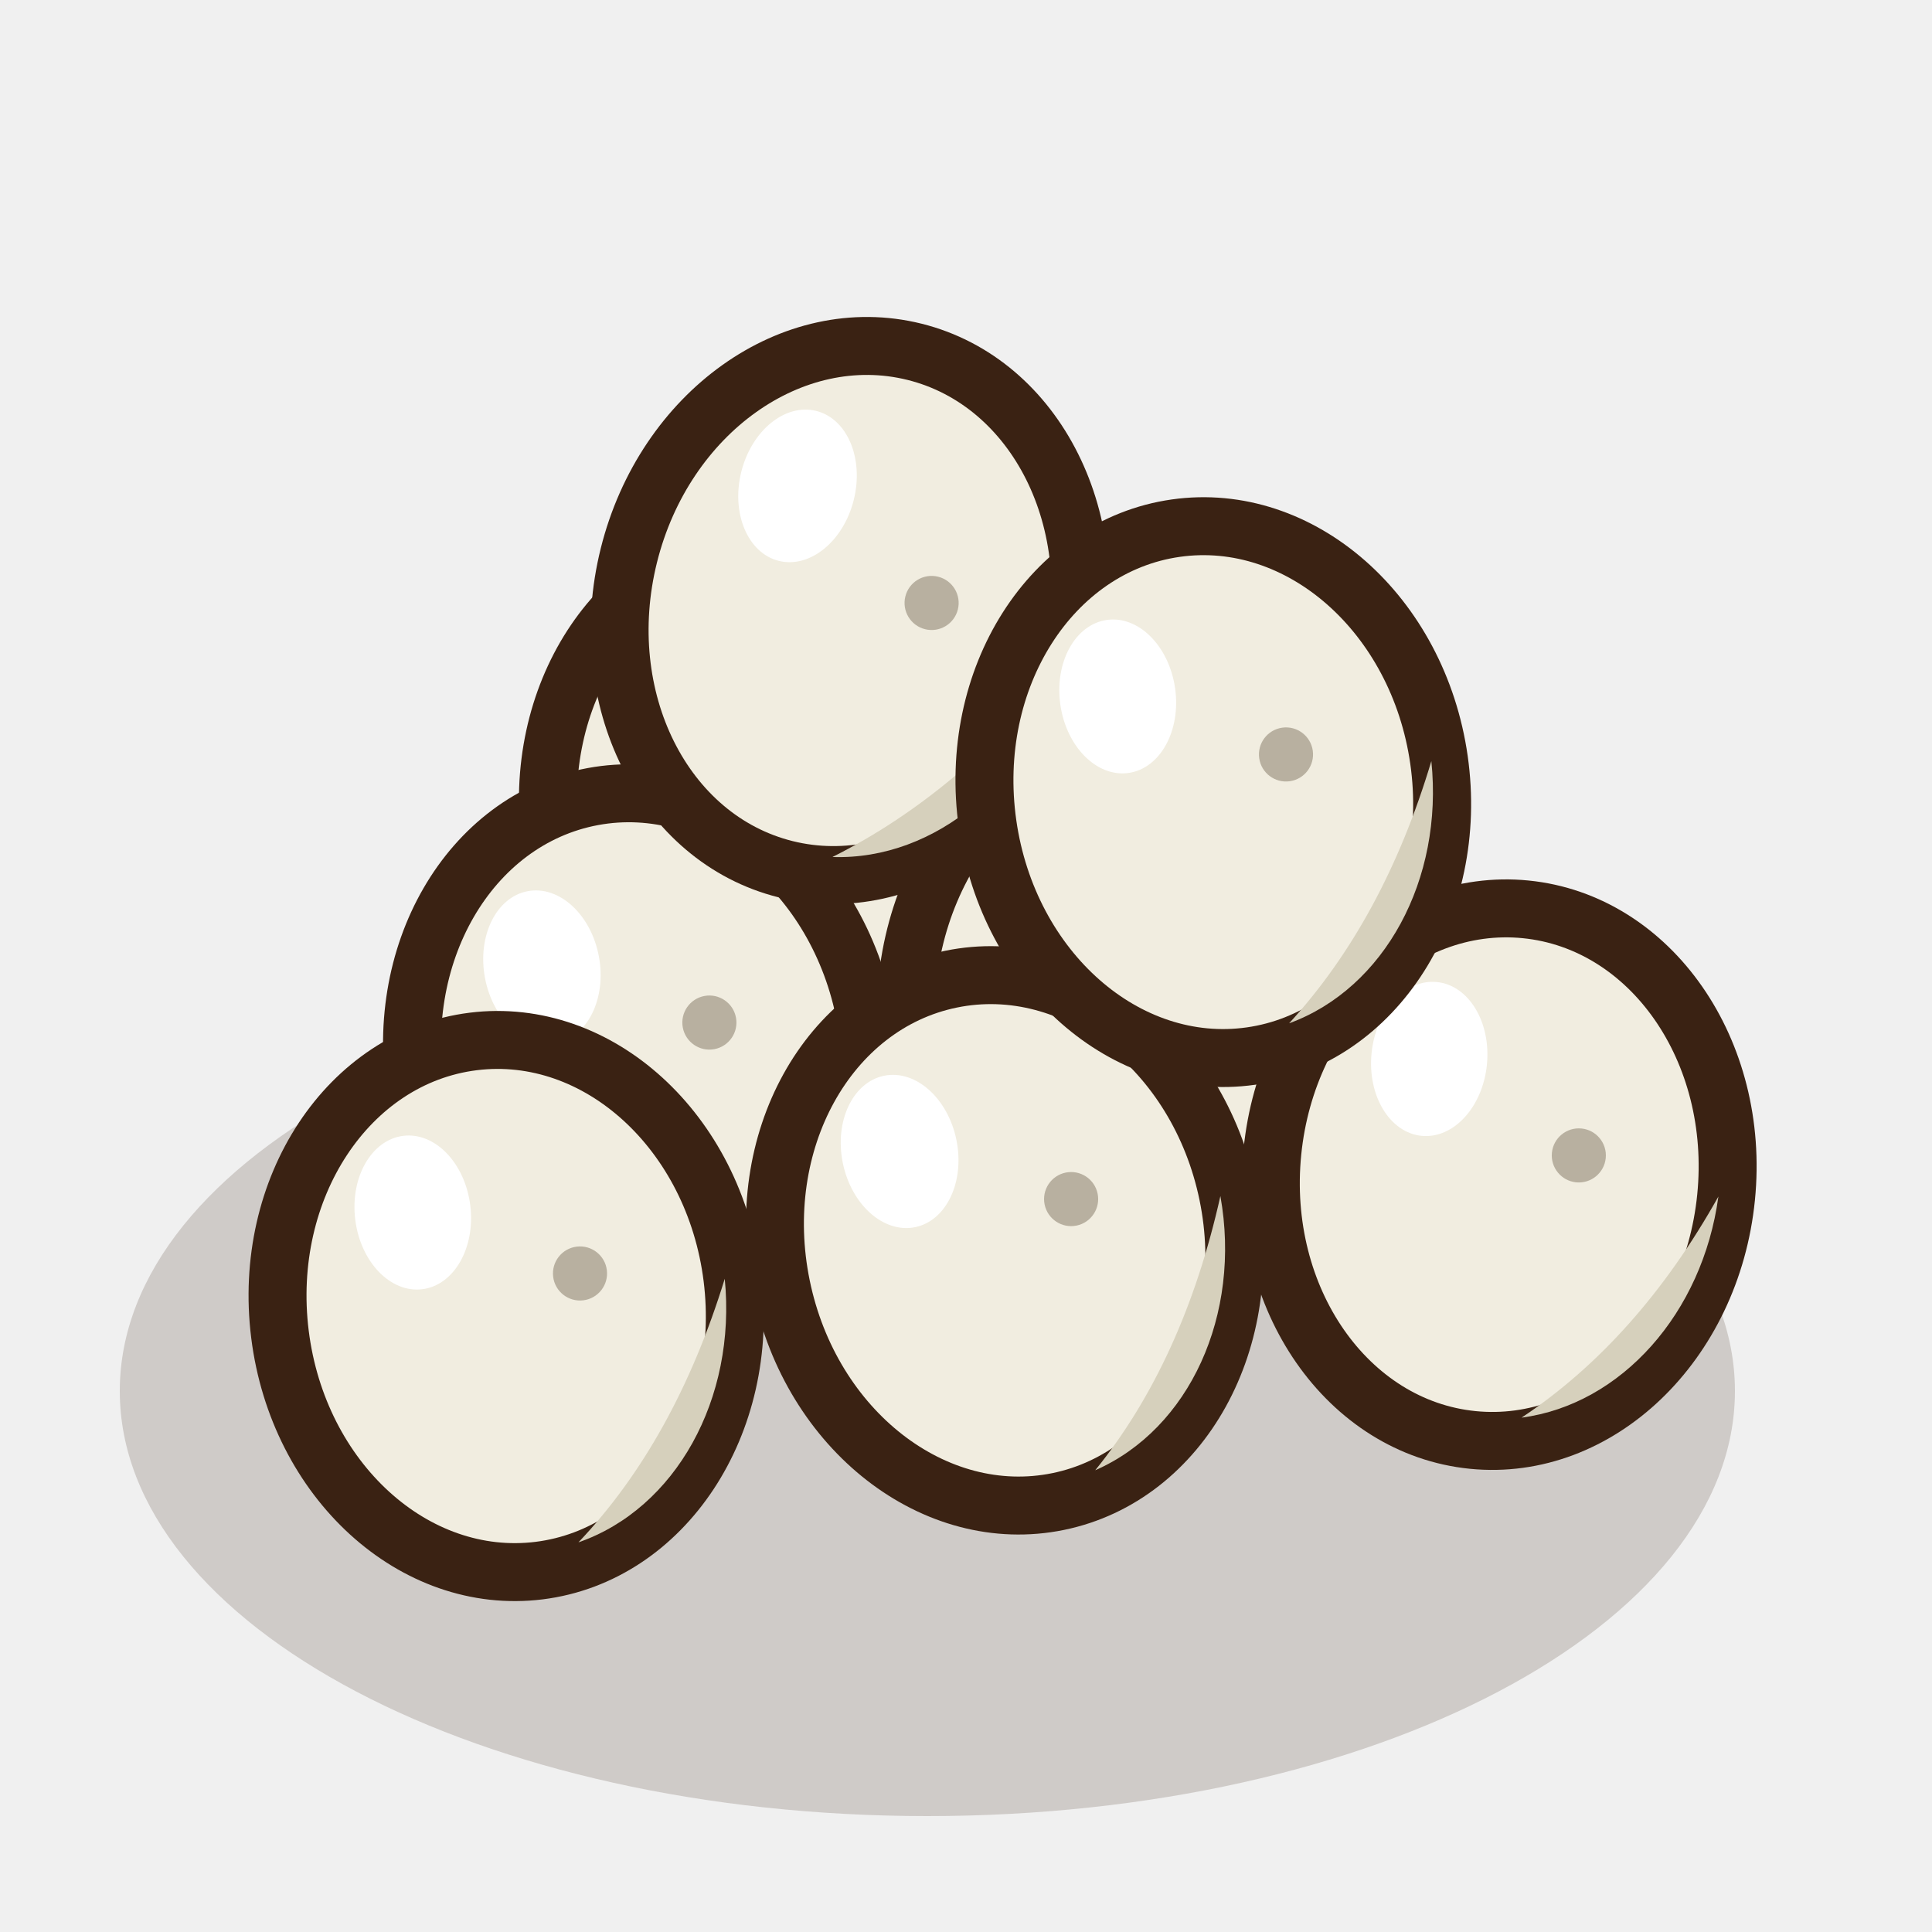
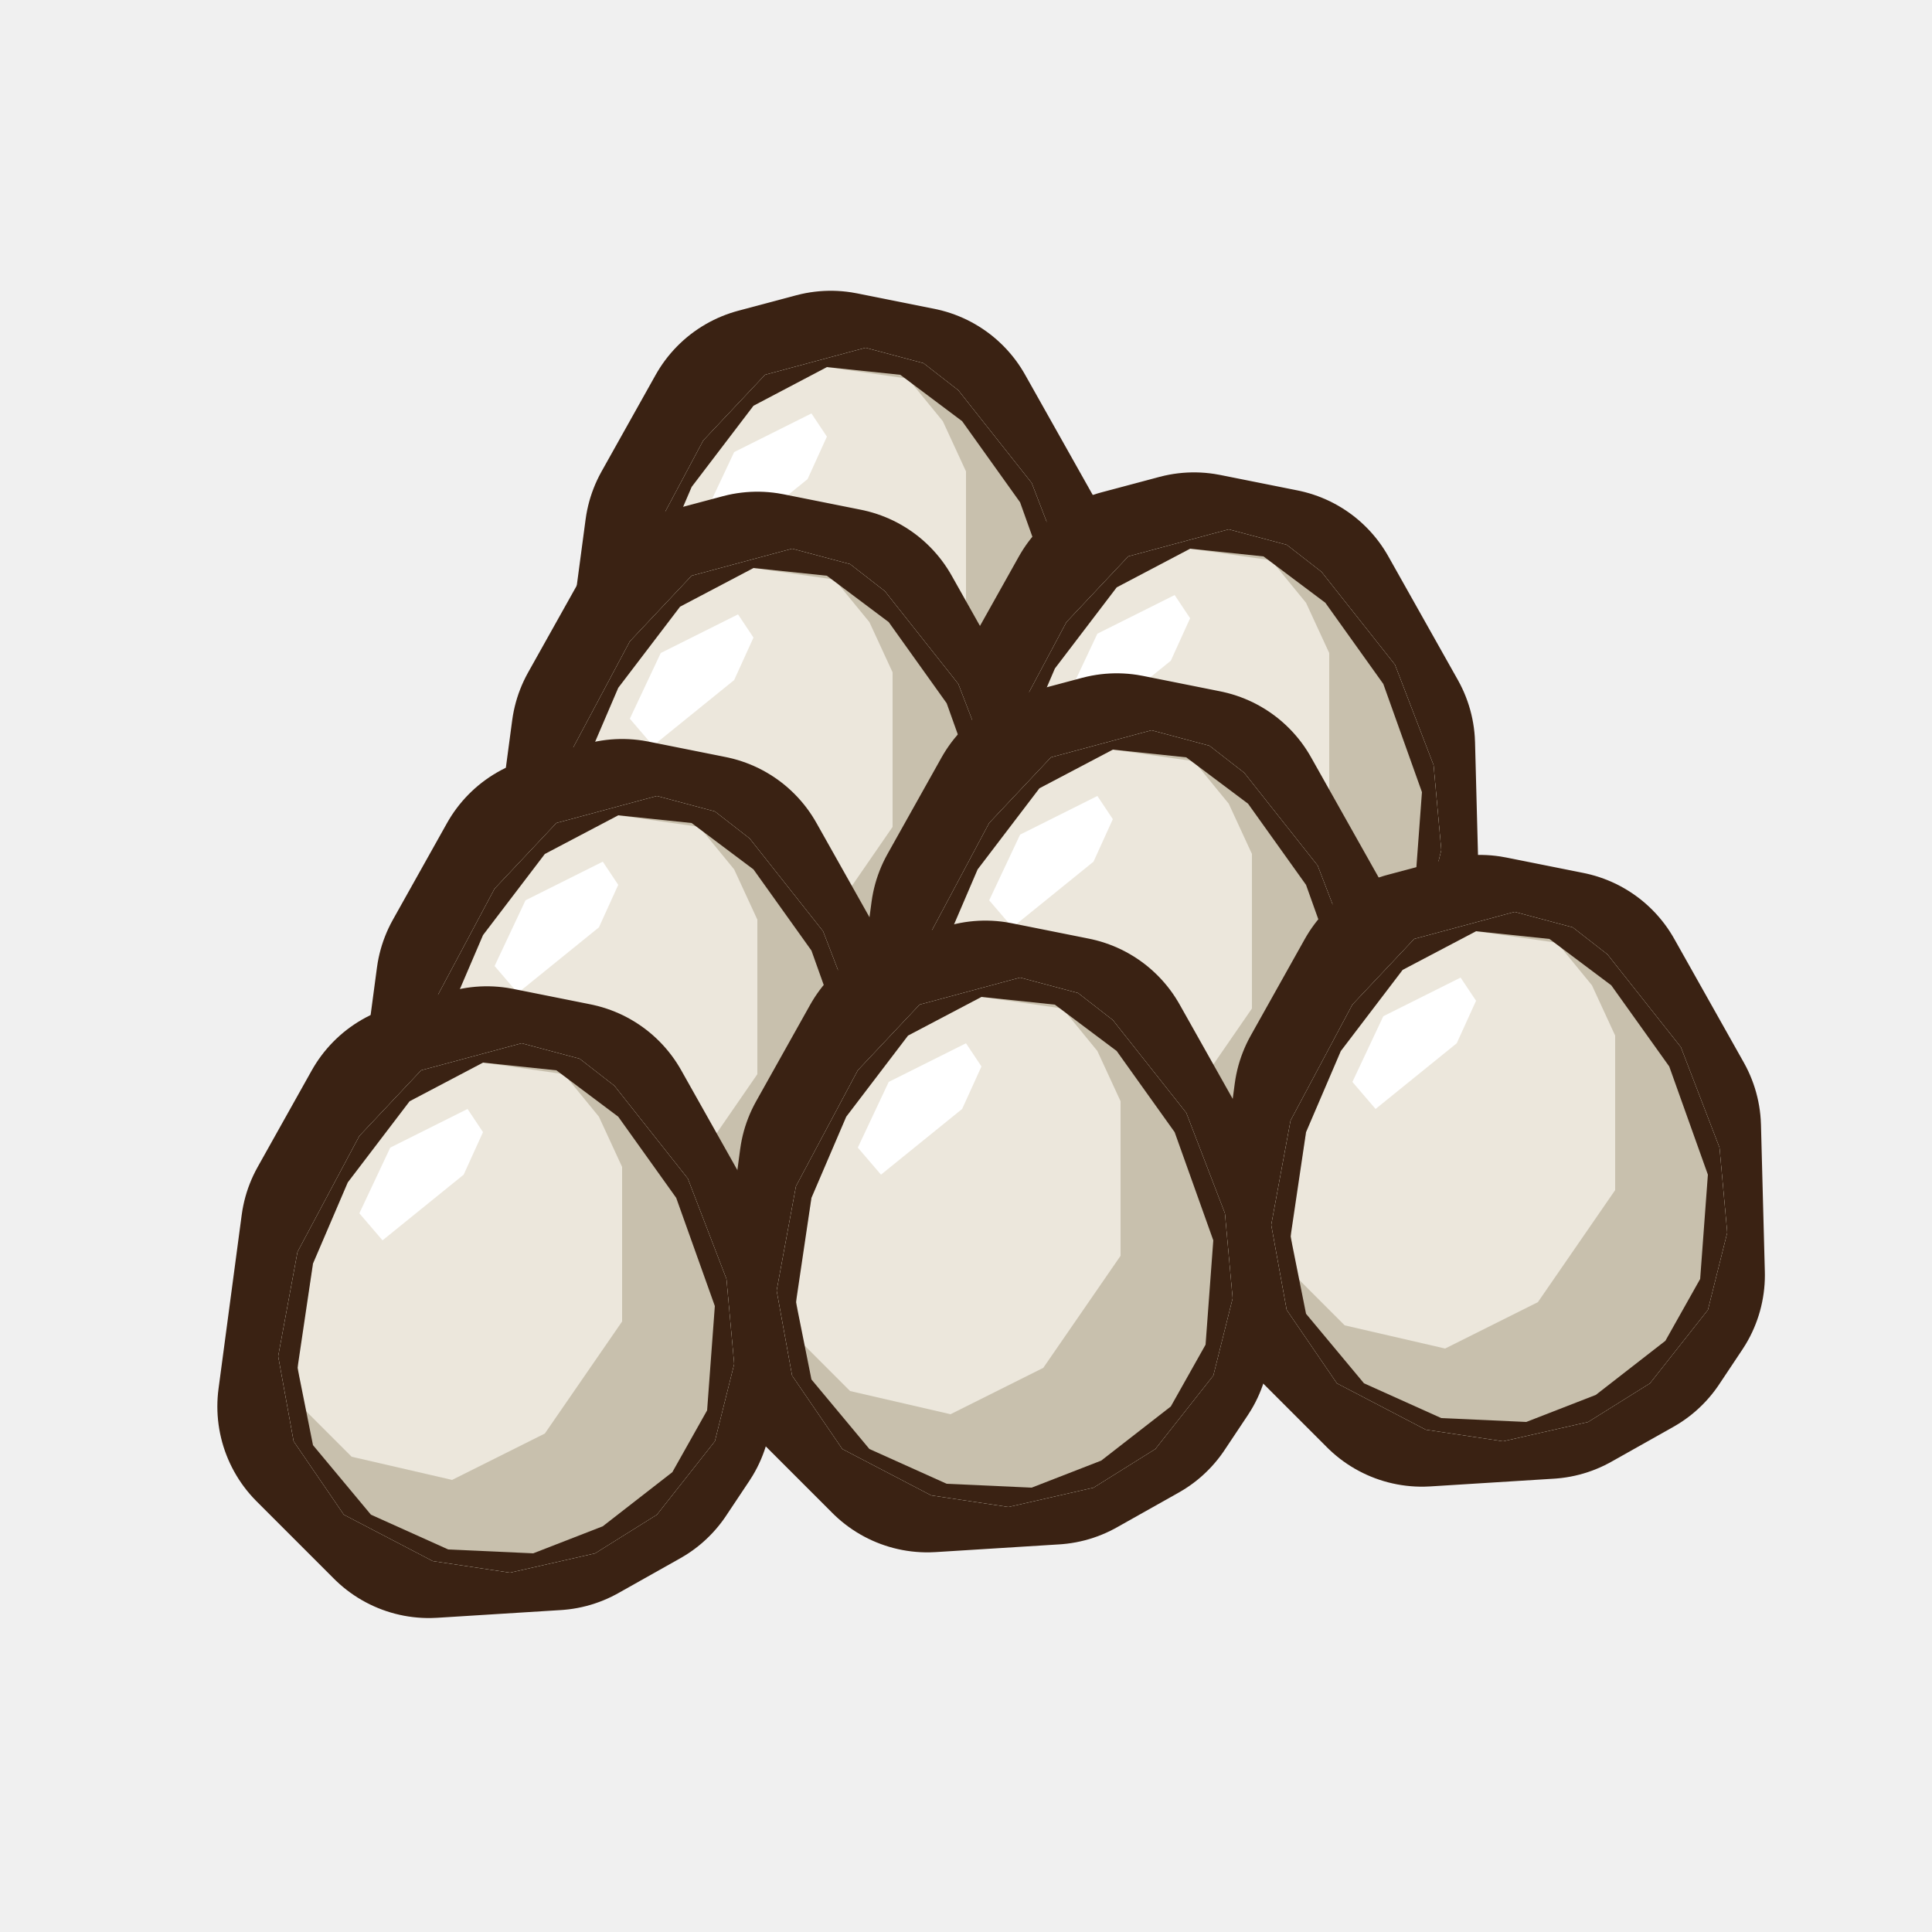
- <svg xmlns="http://www.w3.org/2000/svg" viewBox="0 0 50 50" width="50" height="50">
-   <g stroke-linejoin="round" stroke-linecap="round" transform="translate(-76 -65)">
-     <ellipse cx="100" cy="101" rx="20.9" ry="11" fill="#3a2213" opacity=".18" />
-     <g transform="rotate(-7.7 96.1 86)">
-       <ellipse cx="96.1" cy="86" rx="5.9" ry="6.9" fill="#f1ede0" stroke="#3a2213" stroke-width="1.5" />
-       <path d="M97.2 92.3A5.6 6.6 0 0 0 101.8 86Q100 89.9 97.2 92.3Z" fill="#d6d0bc" />
-       <ellipse cx="93.9" cy="83.2" rx="1.5" ry="2" fill="#ffffff" />
-       <circle cx="98" cy="85.3" r=".7" fill="#b8b0a0" />
+ <svg xmlns="http://www.w3.org/2000/svg" width="50" height="50" viewBox="0 0 50 50">
+   <g data-egg-index="7" transform="translate(-2.0 -12.6)">
+     <g fill="#3a2213" stroke="#3a2213" stroke-width="6.95" stroke-linejoin="round" stroke-linecap="round">
+       <path d="M25.5 24l1.8 3.2l0.1 3.8l-0.6 0.9l-1.6 0.9l-3.2 0.2l-2-2l0.6-4.5l1.4-2.5l1.5-0.4l2 0.4z" />
    </g>
-     <g transform="rotate(12.9 105.4 90.7)">
-       <ellipse cx="105.4" cy="90.7" rx="5.9" ry="6.9" fill="#f1ede0" stroke="#3a2213" stroke-width="1.5" />
-       <path d="M106.6 96.9A5.6 6.6 0 0 0 111.2 90.7Q109.4 94.6 106.6 96.9Z" fill="#d6d0bc" />
-       <ellipse cx="103.3" cy="87.9" rx="1.5" ry="2" fill="#ffffff" />
-       <circle cx="107.4" cy="90" r=".7" fill="#b8b0a0" />
+     <g>
+       <path fill="#ece7dc" d="M24.4 21.6l1.5 0.4l0.9 0.7l1.9 2.4l1 2.6l0.2 2.2l-0.5 2l-1.5 1.9l-1.6 1l-2.2 0.5l-2-0.3l-2.3-1.2l-1.3-1.9l-0.4-2.2l0.5-2.7l1.6-3l1.6-1.7l2.6-0.7z" />
+       <path fill="#c8c0ad" d="M24.4 21.6l1.5 0.4l0.9 0.7l1.9 2.4l1 2.6l0.2 2.2l-0.5 2l-1.5 1.9l-1.6 1l-2.2 0.5l-2-0.3l-2.3-1.2l-1.3-1.9l-0.4-2.2l0.5-2.7l1.6-3l1.6-1.7l2.6-0.7zM23.4 22.1l-1.9 1l-1.6 2.1l-0.9 2.1l-0.4 2.5l0.1 1.2l1.3 1.3l2.6 0.6l2.4-1.2l2-2.9l0-4l-0.6-1.3l-0.9-1.1l-2.1-0.3z" />
+       <path fill="#3a2213" d="M24.4 21.6l1.5 0.4l0.9 0.7l1.9 2.4l1 2.6l0.2 2.2l-0.5 2l-1.5 1.9l-1.6 1l-2.2 0.5l-2-0.3l-2.3-1.2l-1.3-1.9l-0.4-2.2l0.5-2.7l1.6-3l1.6-1.7l2.6-0.7zM23.4 22.1l-1.9 1l-1.6 2.1l-0.9 2.1l-0.4 2.7l0.4 2l1.5 1.8l2 0.9l2.2 0.1l1.8-0.7l1.8-1.4l0.9-1.6l0.2-2.7l-1-2.8l-1.5-2.1l-1.6-1.2l-1.9-0.2z" />
+       <path fill="#ffffff" d="M23 23.3l0.4 0.6l-0.5 1.1l-2.1 1.7l-0.6-0.7l0.8-1.7l2-1z" />
    </g>
-     <g transform="rotate(-10.5 92.6 92.4)">
-       <ellipse cx="92.6" cy="92.4" rx="5.9" ry="6.9" fill="#f1ede0" stroke="#3a2213" stroke-width="1.5" />
-       <path d="M93.7 98.7A5.6 6.6 0 0 0 98.3 92.4Q96.5 96.4 93.7 98.7Z" fill="#d6d0bc" />
-       <ellipse cx="90.5" cy="89.6" rx="1.5" ry="2" fill="#ffffff" />
-       <circle cx="94.5" cy="91.8" r=".7" fill="#b8b0a0" />
+   </g>
+   <g data-egg-index="8" transform="translate(7.4 -7.9)">
+     <g fill="#3a2213" stroke="#3a2213" stroke-width="6.95" stroke-linejoin="round" stroke-linecap="round">
+       <path d="M25.5 24l1.8 3.2l0.1 3.8l-0.6 0.9l-1.6 0.9l-3.2 0.2l-2-2l0.6-4.5l1.4-2.5l1.5-0.4l2 0.4z" />
    </g>
-     <g transform="rotate(5.7 114.8 95.4)">
-       <ellipse cx="114.8" cy="95.4" rx="5.9" ry="6.9" fill="#f1ede0" stroke="#3a2213" stroke-width="1.5" />
-       <path d="M116 101.6A5.6 6.6 0 0 0 120.5 95.4Q118.8 99.3 116 101.6Z" fill="#d6d0bc" />
-       <ellipse cx="112.7" cy="92.6" rx="1.5" ry="2" fill="#ffffff" />
-       <circle cx="116.8" cy="94.7" r=".7" fill="#b8b0a0" />
+     <g>
+       <path fill="#ece7dc" d="M24.4 21.6l1.5 0.4l0.9 0.7l1.9 2.4l1 2.6l0.2 2.2l-0.5 2l-1.5 1.9l-1.6 1l-2.2 0.5l-2-0.3l-2.3-1.2l-1.3-1.9l-0.4-2.2l0.5-2.7l1.6-3l1.6-1.7l2.6-0.7z" />
+       <path fill="#c8c0ad" d="M24.4 21.6l1.5 0.4l0.9 0.7l1.9 2.4l1 2.6l0.2 2.2l-0.5 2l-1.5 1.9l-1.6 1l-2.2 0.5l-2-0.3l-2.3-1.2l-1.3-1.9l-0.4-2.2l0.5-2.7l1.6-3l1.6-1.7l2.6-0.7zM23.4 22.1l-1.9 1l-1.6 2.1l-0.9 2.1l-0.4 2.5l0.1 1.2l1.3 1.3l2.6 0.6l2.4-1.2l2-2.9l0-4l-0.6-1.3l-0.9-1.1l-2.1-0.3z" />
+       <path fill="#3a2213" d="M24.4 21.6l1.5 0.4l0.9 0.7l1.9 2.4l1 2.6l0.2 2.2l-0.5 2l-1.5 1.9l-1.6 1l-2.2 0.5l-2-0.3l-2.3-1.2l-1.3-1.9l-0.4-2.2l0.5-2.7l1.6-3l1.6-1.7l2.6-0.7zM23.4 22.1l-1.9 1l-1.6 2.1l-0.9 2.1l-0.4 2.7l0.4 2l1.5 1.8l2 0.9l2.2 0.1l1.8-0.7l1.8-1.4l0.9-1.6l0.2-2.7l-1-2.8l-1.5-2.1l-1.6-1.2l-1.9-0.2z" />
+       <path fill="#ffffff" d="M23 23.3l0.4 0.6l-0.5 1.1l-2.1 1.7l-0.6-0.7l0.8-1.7l2-1z" />
    </g>
-     <g transform="rotate(-11.6 102 97.1)">
-       <ellipse cx="102" cy="97.1" rx="5.9" ry="6.9" fill="#f1ede0" stroke="#3a2213" stroke-width="1.5" />
-       <path d="M103.1 103.4A5.6 6.6 0 0 0 107.7 97.1Q105.9 101.1 103.1 103.4Z" fill="#d6d0bc" />
-       <ellipse cx="99.8" cy="94.3" rx="1.5" ry="2" fill="#ffffff" />
-       <circle cx="103.9" cy="96.4" r=".7" fill="#b8b0a0" />
+   </g>
+   <g data-egg-index="1" transform="translate(-3.9 -7.4)">
+     <g fill="#3a2213" stroke="#3a2213" stroke-width="6.95" stroke-linejoin="round" stroke-linecap="round">
+       <path d="M25.5 24l1.8 3.2l0.1 3.8l-0.6 0.9l-1.6 0.9l-3.2 0.2l-2-2l0.6-4.5l1.4-2.5l1.5-0.4l2 0.4z" />
    </g>
-     <g transform="rotate(-7.1 89.1 98.8)">
-       <ellipse cx="89.1" cy="98.8" rx="5.9" ry="6.9" fill="#f1ede0" stroke="#3a2213" stroke-width="1.5" />
-       <path d="M90.2 105.1A5.6 6.6 0 0 0 94.8 98.8Q93 102.8 90.2 105.1Z" fill="#d6d0bc" />
-       <ellipse cx="87" cy="96.1" rx="1.5" ry="2" fill="#ffffff" />
-       <circle cx="91.1" cy="98.2" r=".7" fill="#b8b0a0" />
+     <g>
+       <path fill="#ece7dc" d="M24.4 21.6l1.5 0.4l0.9 0.7l1.9 2.4l1 2.6l0.2 2.2l-0.5 2l-1.5 1.9l-1.6 1l-2.2 0.5l-2-0.3l-2.3-1.2l-1.3-1.9l-0.4-2.2l0.5-2.7l1.6-3l1.6-1.7l2.6-0.7z" />
+       <path fill="#c8c0ad" d="M24.4 21.6l1.5 0.4l0.9 0.7l1.9 2.4l1 2.6l0.2 2.2l-0.5 2l-1.5 1.9l-1.6 1l-2.2 0.5l-2-0.3l-2.3-1.2l-1.3-1.9l-0.4-2.2l0.5-2.7l1.6-3l1.6-1.7l2.6-0.7zM23.4 22.1l-1.9 1l-1.6 2.1l-0.9 2.1l-0.4 2.5l0.1 1.2l1.3 1.3l2.6 0.6l2.4-1.2l2-2.9l0-4l-0.6-1.3l-0.9-1.1l-2.1-0.3z" />
+       <path fill="#3a2213" d="M24.4 21.6l1.5 0.4l0.9 0.7l1.9 2.4l1 2.6l0.2 2.2l-0.5 2l-1.5 1.9l-1.6 1l-2.2 0.5l-2-0.3l-2.3-1.2l-1.3-1.9l-0.4-2.2l0.5-2.7l1.6-3l1.6-1.7l2.6-0.7zM23.4 22.1l-1.9 1l-1.6 2.1l-0.9 2.1l-0.4 2.7l0.4 2l1.5 1.8l2 0.9l2.2 0.1l1.8-0.7l1.8-1.4l0.9-1.6l0.2-2.7l-1-2.8l-1.5-2.1l-1.6-1.2l-1.9-0.2z" />
+       <path fill="#ffffff" d="M23 23.3l0.4 0.6l-0.5 1.1l-2.1 1.7l-0.6-0.7l0.8-1.7l2-1z" />
    </g>
-     <g transform="rotate(14 98 80.8)">
-       <ellipse cx="98" cy="80.8" rx="5.9" ry="6.9" fill="#f1ede0" stroke="#3a2213" stroke-width="1.5" />
-       <path d="M99.1 87.1A5.6 6.6 0 0 0 103.7 80.8Q101.9 84.7 99.1 87.1Z" fill="#d6d0bc" />
-       <ellipse cx="95.9" cy="78" rx="1.5" ry="2" fill="#ffffff" />
-       <circle cx="100" cy="80.1" r=".7" fill="#b8b0a0" />
+   </g>
+   <g data-egg-index="2" transform="translate(5.4 -2.7)">
+     <g fill="#3a2213" stroke="#3a2213" stroke-width="6.95" stroke-linejoin="round" stroke-linecap="round">
+       <path d="M25.5 24l1.8 3.2l0.1 3.8l-0.6 0.9l-1.6 0.9l-3.2 0.2l-2-2l0.6-4.5l1.4-2.5l1.5-0.4l2 0.4z" />
    </g>
-     <g transform="rotate(-8.1 107.4 85.5)">
-       <ellipse cx="107.4" cy="85.5" rx="5.9" ry="6.9" fill="#f1ede0" stroke="#3a2213" stroke-width="1.5" />
-       <path d="M108.5 91.7A5.6 6.6 0 0 0 113.1 85.5Q111.3 89.4 108.5 91.7Z" fill="#d6d0bc" />
-       <ellipse cx="105.3" cy="82.7" rx="1.5" ry="2" fill="#ffffff" />
-       <circle cx="109.4" cy="84.8" r=".7" fill="#b8b0a0" />
+     <g>
+       <path fill="#ece7dc" d="M24.4 21.6l1.5 0.4l0.9 0.7l1.9 2.4l1 2.6l0.2 2.2l-0.5 2l-1.5 1.9l-1.6 1l-2.2 0.5l-2-0.3l-2.3-1.2l-1.3-1.9l-0.4-2.2l0.5-2.7l1.6-3l1.6-1.7l2.6-0.7z" />
+       <path fill="#c8c0ad" d="M24.4 21.6l1.5 0.4l0.9 0.7l1.9 2.4l1 2.6l0.2 2.2l-0.5 2l-1.5 1.9l-1.6 1l-2.2 0.5l-2-0.3l-2.3-1.2l-1.3-1.9l-0.4-2.2l0.5-2.7l1.6-3l1.6-1.7l2.6-0.7zM23.4 22.1l-1.9 1l-1.6 2.1l-0.9 2.1l-0.4 2.5l0.1 1.2l1.3 1.3l2.6 0.6l2.4-1.2l2-2.9l0-4l-0.6-1.3l-0.9-1.1l-2.1-0.3z" />
+       <path fill="#3a2213" d="M24.4 21.6l1.5 0.4l0.9 0.7l1.9 2.4l1 2.6l0.2 2.2l-0.5 2l-1.5 1.9l-1.6 1l-2.2 0.5l-2-0.3l-2.3-1.2l-1.3-1.9l-0.4-2.2l0.5-2.7l1.6-3l1.6-1.7l2.6-0.7zM23.4 22.1l-1.9 1l-1.6 2.1l-0.9 2.1l-0.4 2.7l0.4 2l1.5 1.8l2 0.9l2.2 0.1l1.8-0.7l1.8-1.4l0.9-1.6l0.2-2.7l-1-2.8l-1.5-2.1l-1.6-1.2l-1.9-0.2z" />
+       <path fill="#ffffff" d="M23 23.3l0.4 0.6l-0.5 1.1l-2.1 1.7l-0.6-0.7l0.8-1.7l2-1z" />
+     </g>
+   </g>
+   <g data-egg-index="3" transform="translate(-7.4 -1.0)">
+     <g fill="#3a2213" stroke="#3a2213" stroke-width="6.95" stroke-linejoin="round" stroke-linecap="round">
+       <path d="M25.5 24l1.8 3.2l0.1 3.8l-0.6 0.9l-1.6 0.9l-3.2 0.2l-2-2l0.6-4.5l1.4-2.5l1.5-0.4l2 0.4z" />
+     </g>
+     <g>
+       <path fill="#ece7dc" d="M24.4 21.6l1.5 0.4l0.9 0.7l1.9 2.4l1 2.6l0.2 2.2l-0.5 2l-1.5 1.9l-1.6 1l-2.2 0.5l-2-0.3l-2.3-1.2l-1.3-1.9l-0.4-2.2l0.5-2.7l1.6-3l1.6-1.7l2.6-0.7z" />
+       <path fill="#c8c0ad" d="M24.4 21.6l1.5 0.4l0.9 0.7l1.9 2.4l1 2.6l0.2 2.2l-0.5 2l-1.5 1.9l-1.6 1l-2.2 0.5l-2-0.3l-2.3-1.2l-1.3-1.9l-0.4-2.2l0.5-2.7l1.6-3l1.6-1.7l2.6-0.7zM23.4 22.1l-1.9 1l-1.6 2.1l-0.9 2.1l-0.4 2.5l0.1 1.2l1.3 1.3l2.6 0.6l2.4-1.2l2-2.9l0-4l-0.6-1.3l-0.9-1.1l-2.1-0.3z" />
+       <path fill="#3a2213" d="M24.4 21.6l1.5 0.4l0.9 0.7l1.9 2.4l1 2.6l0.2 2.2l-0.5 2l-1.5 1.9l-1.6 1l-2.2 0.5l-2-0.3l-2.3-1.2l-1.3-1.9l-0.4-2.2l0.5-2.7l1.6-3l1.6-1.7l2.6-0.7zM23.4 22.1l-1.9 1l-1.6 2.1l-0.9 2.1l-0.4 2.7l0.4 2l1.5 1.8l2 0.9l2.2 0.1l1.8-0.7l1.8-1.4l0.9-1.6l0.2-2.7l-1-2.8l-1.5-2.1l-1.6-1.2l-1.9-0.2z" />
+       <path fill="#ffffff" d="M23 23.3l0.4 0.6l-0.5 1.1l-2.1 1.7l-0.6-0.7l0.8-1.7l2-1z" />
+     </g>
+   </g>
+   <g data-egg-index="4" transform="translate(14.8 2.0)">
+     <g fill="#3a2213" stroke="#3a2213" stroke-width="6.95" stroke-linejoin="round" stroke-linecap="round">
+       <path d="M25.5 24l1.8 3.2l0.1 3.8l-0.6 0.9l-1.6 0.9l-3.2 0.2l-2-2l0.6-4.5l1.4-2.5l1.5-0.4l2 0.4z" />
+     </g>
+     <g>
+       <path fill="#ece7dc" d="M24.4 21.6l1.5 0.4l0.9 0.7l1.9 2.4l1 2.6l0.2 2.2l-0.5 2l-1.5 1.9l-1.6 1l-2.2 0.5l-2-0.3l-2.3-1.2l-1.3-1.9l-0.4-2.2l0.5-2.7l1.6-3l1.6-1.7l2.6-0.7z" />
+       <path fill="#c8c0ad" d="M24.4 21.6l1.5 0.4l0.9 0.7l1.9 2.4l1 2.6l0.2 2.2l-0.5 2l-1.5 1.9l-1.6 1l-2.2 0.5l-2-0.3l-2.3-1.2l-1.3-1.9l-0.4-2.2l0.5-2.7l1.6-3l1.6-1.7l2.6-0.7zM23.4 22.1l-1.9 1l-1.6 2.1l-0.9 2.1l-0.4 2.5l0.1 1.2l1.3 1.3l2.6 0.6l2.4-1.2l2-2.9l0-4l-0.6-1.3l-0.9-1.1l-2.1-0.3z" />
+       <path fill="#3a2213" d="M24.4 21.6l1.5 0.4l0.9 0.7l1.9 2.4l1 2.6l0.2 2.2l-0.5 2l-1.5 1.9l-1.6 1l-2.2 0.5l-2-0.3l-2.3-1.2l-1.3-1.9l-0.4-2.2l0.5-2.7l1.6-3l1.6-1.7l2.6-0.7zM23.4 22.1l-1.9 1l-1.6 2.1l-0.9 2.1l-0.4 2.7l0.4 2l1.5 1.8l2 0.9l2.2 0.1l1.8-0.7l1.8-1.4l0.9-1.6l0.2-2.7l-1-2.8l-1.5-2.1l-1.6-1.2l-1.9-0.2z" />
+       <path fill="#ffffff" d="M23 23.3l0.4 0.6l-0.5 1.1l-2.1 1.7l-0.6-0.7l0.8-1.7l2-1z" />
+     </g>
+   </g>
+   <g data-egg-index="5" transform="translate(2.0 3.7)">
+     <g fill="#3a2213" stroke="#3a2213" stroke-width="6.95" stroke-linejoin="round" stroke-linecap="round">
+       <path d="M25.5 24l1.8 3.2l0.1 3.8l-0.6 0.9l-1.6 0.9l-3.2 0.2l-2-2l0.6-4.5l1.4-2.5l1.5-0.4l2 0.4z" />
+     </g>
+     <g>
+       <path fill="#ece7dc" d="M24.4 21.6l1.5 0.4l0.9 0.7l1.9 2.4l1 2.6l0.2 2.2l-0.5 2l-1.5 1.9l-1.6 1l-2.2 0.5l-2-0.3l-2.3-1.2l-1.3-1.9l-0.4-2.2l0.5-2.7l1.6-3l1.6-1.7l2.6-0.7z" />
+       <path fill="#c8c0ad" d="M24.4 21.6l1.5 0.4l0.9 0.7l1.9 2.4l1 2.6l0.2 2.2l-0.5 2l-1.5 1.9l-1.6 1l-2.2 0.5l-2-0.3l-2.3-1.2l-1.3-1.9l-0.4-2.2l0.5-2.7l1.6-3l1.6-1.7l2.6-0.7zM23.4 22.1l-1.9 1l-1.6 2.1l-0.9 2.1l-0.4 2.5l0.1 1.2l1.3 1.3l2.6 0.6l2.4-1.2l2-2.9l0-4l-0.6-1.3l-0.9-1.1l-2.1-0.3z" />
+       <path fill="#3a2213" d="M24.4 21.6l1.5 0.4l0.9 0.7l1.9 2.4l1 2.6l0.2 2.2l-0.5 2l-1.5 1.9l-1.6 1l-2.2 0.5l-2-0.3l-2.3-1.2l-1.3-1.9l-0.4-2.2l0.5-2.7l1.6-3l1.6-1.7l2.6-0.7zM23.4 22.1l-1.9 1l-1.6 2.1l-0.9 2.1l-0.4 2.7l0.4 2l1.5 1.8l2 0.9l2.2 0.1l1.8-0.7l1.8-1.4l0.9-1.6l0.2-2.7l-1-2.8l-1.5-2.1l-1.6-1.2l-1.9-0.2z" />
+       <path fill="#ffffff" d="M23 23.3l0.4 0.6l-0.5 1.1l-2.1 1.7l-0.6-0.7l0.8-1.7l2-1z" />
+     </g>
+   </g>
+   <g data-egg-index="6" transform="translate(-10.9 5.4)">
+     <g fill="#3a2213" stroke="#3a2213" stroke-width="6.95" stroke-linejoin="round" stroke-linecap="round">
+       <path d="M25.5 24l1.8 3.2l0.1 3.8l-0.6 0.9l-1.6 0.9l-3.2 0.2l-2-2l0.6-4.5l1.4-2.5l1.5-0.4l2 0.4z" />
+     </g>
+     <g>
+       <path fill="#ece7dc" d="M24.4 21.6l1.5 0.4l0.9 0.7l1.9 2.4l1 2.6l0.2 2.2l-0.5 2l-1.5 1.9l-1.6 1l-2.2 0.5l-2-0.3l-2.3-1.2l-1.3-1.9l-0.4-2.2l0.5-2.7l1.6-3l1.6-1.7l2.6-0.7z" />
+       <path fill="#c8c0ad" d="M24.4 21.6l1.5 0.4l0.9 0.7l1.9 2.4l1 2.6l0.2 2.2l-0.5 2l-1.5 1.9l-1.6 1l-2.2 0.5l-2-0.3l-2.3-1.2l-1.3-1.9l-0.4-2.2l0.5-2.7l1.6-3l1.6-1.7l2.6-0.7zM23.4 22.1l-1.9 1l-1.6 2.1l-0.9 2.1l-0.4 2.5l0.1 1.2l1.3 1.3l2.6 0.6l2.4-1.2l2-2.9l0-4l-0.6-1.3l-0.9-1.1l-2.1-0.3z" />
+       <path fill="#3a2213" d="M24.4 21.6l1.5 0.4l0.9 0.7l1.9 2.4l1 2.6l0.2 2.2l-0.5 2l-1.5 1.9l-1.6 1l-2.2 0.5l-2-0.3l-2.3-1.2l-1.3-1.9l-0.4-2.2l0.5-2.7l1.6-3l1.6-1.7l2.6-0.7zM23.4 22.1l-1.9 1l-1.6 2.1l-0.9 2.1l-0.4 2.7l0.4 2l1.5 1.8l2 0.9l2.2 0.1l1.8-0.7l1.8-1.4l0.9-1.6l0.2-2.7l-1-2.8l-1.5-2.1l-1.6-1.2l-1.9-0.2z" />
+       <path fill="#ffffff" d="M23 23.3l0.4 0.6l-0.5 1.1l-2.1 1.7l-0.6-0.7l0.8-1.7l2-1z" />
    </g>
  </g>
</svg>
